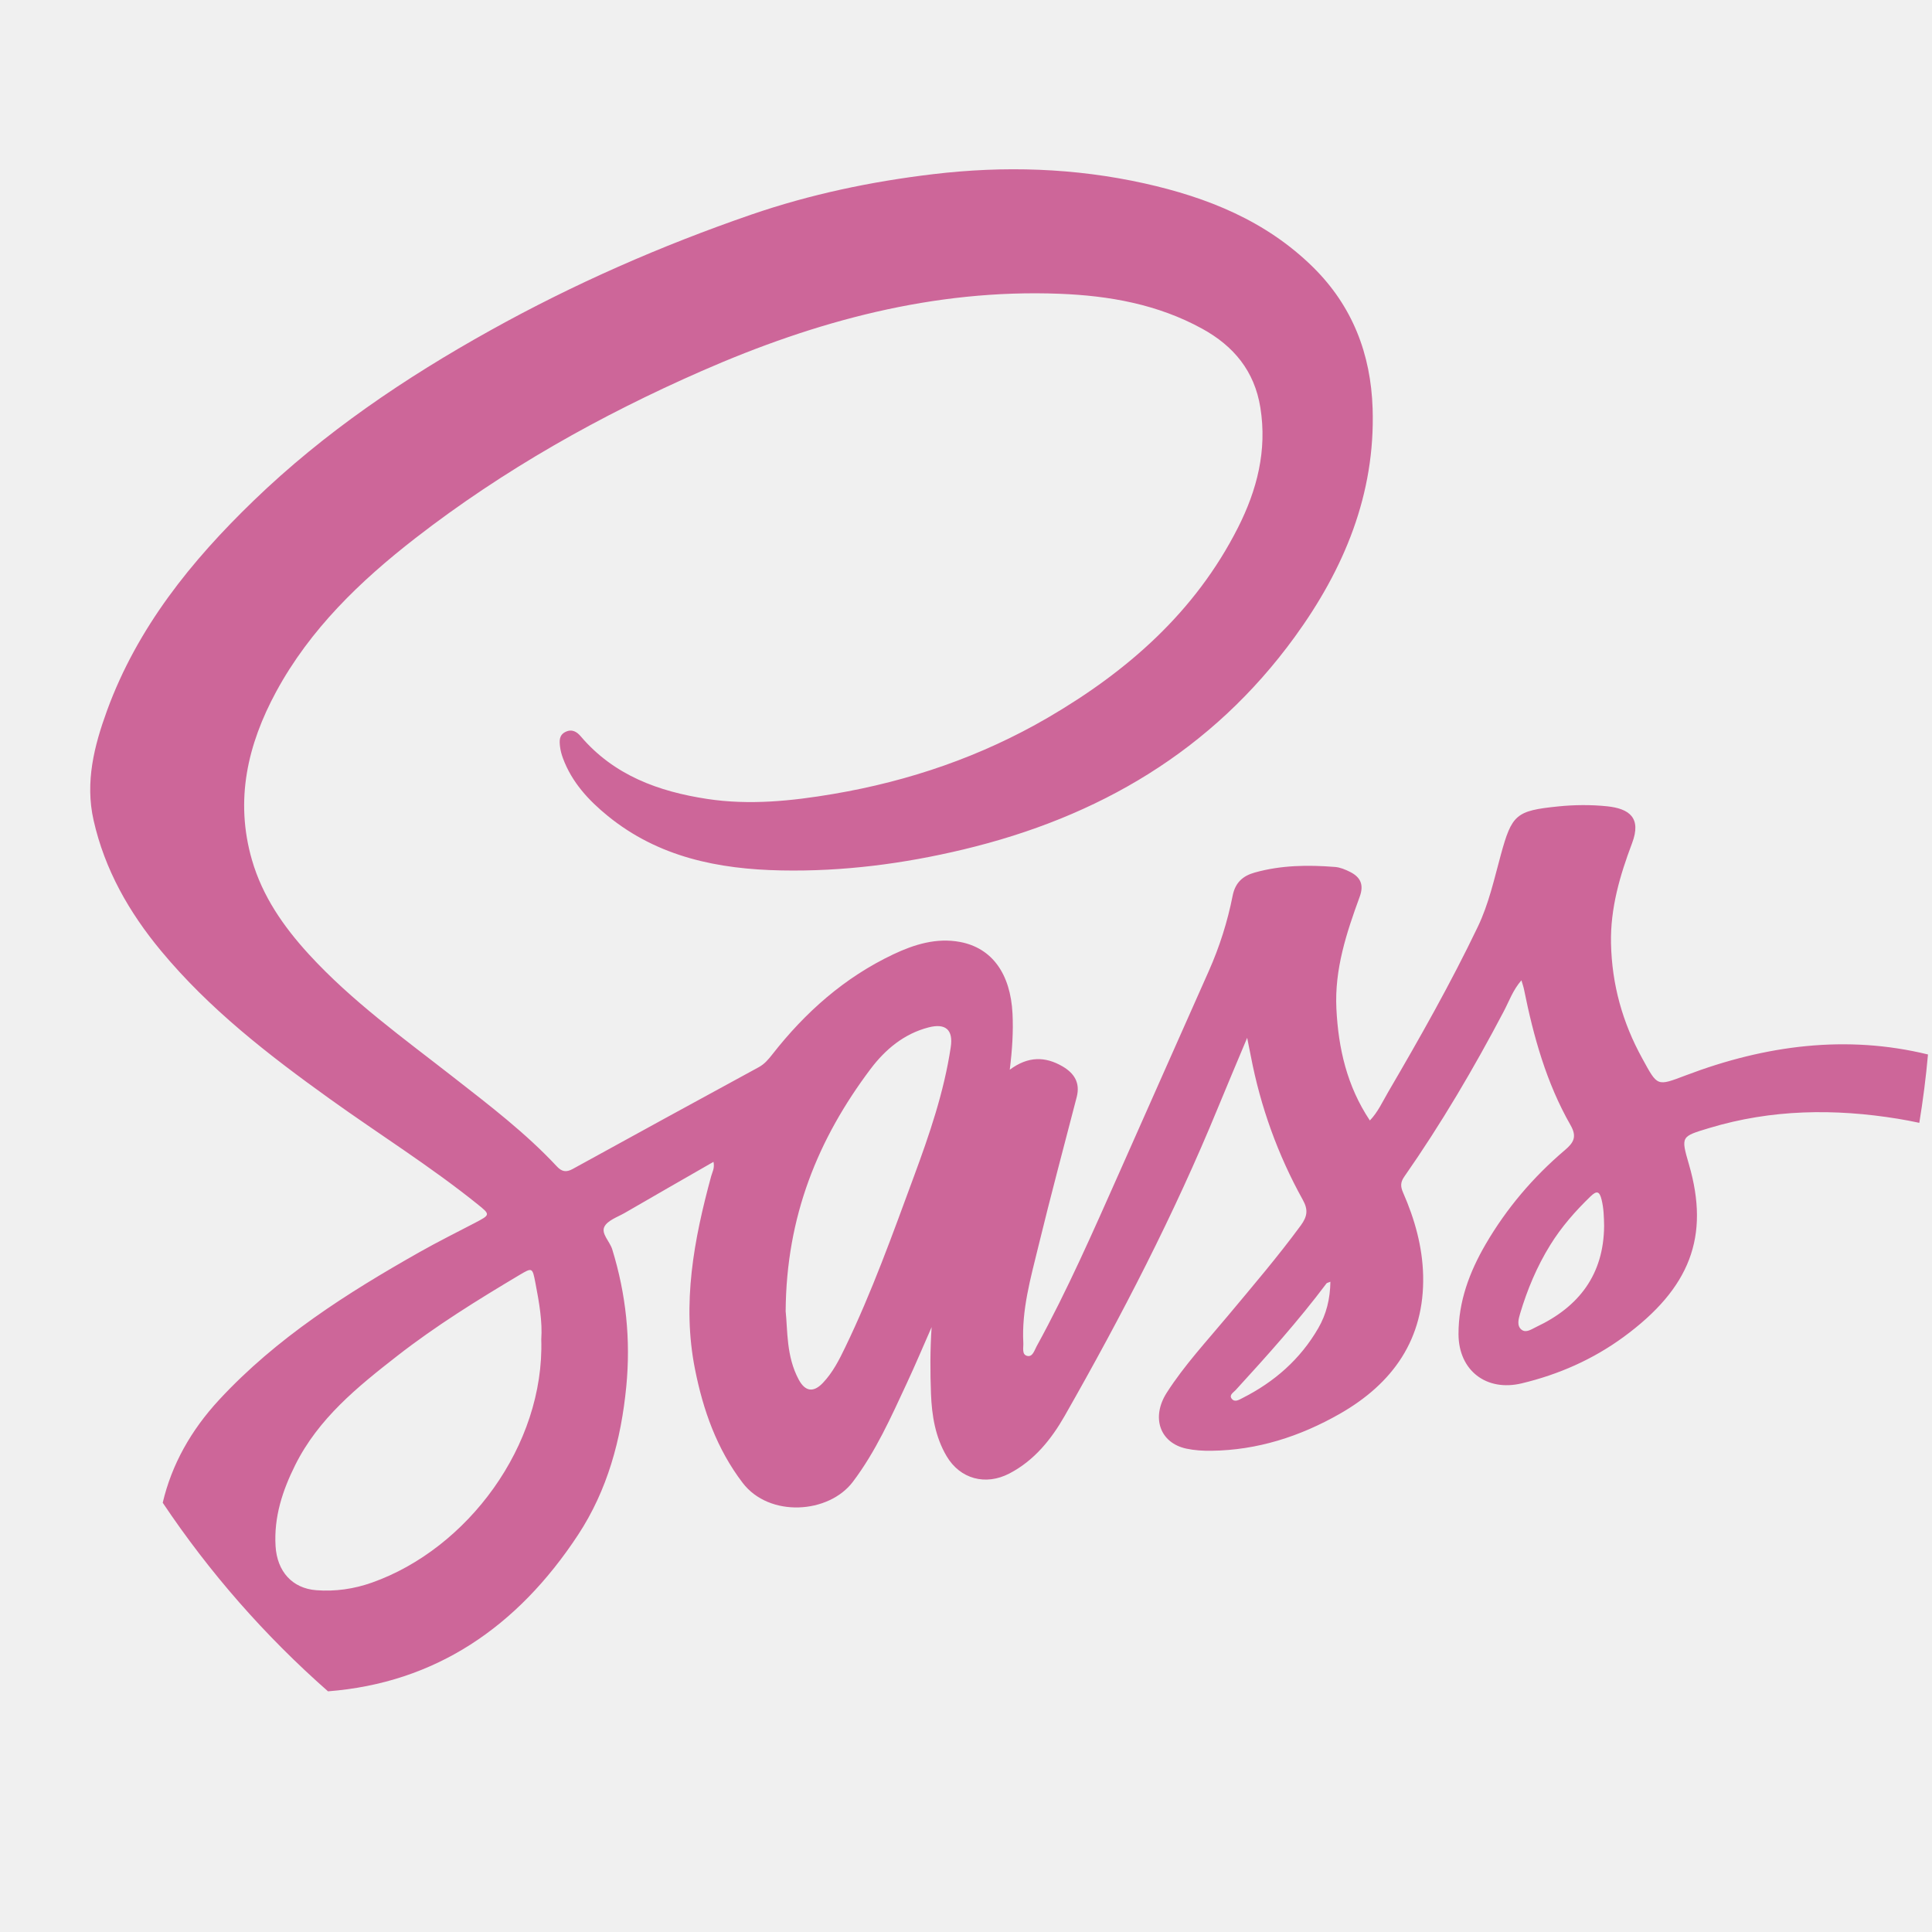
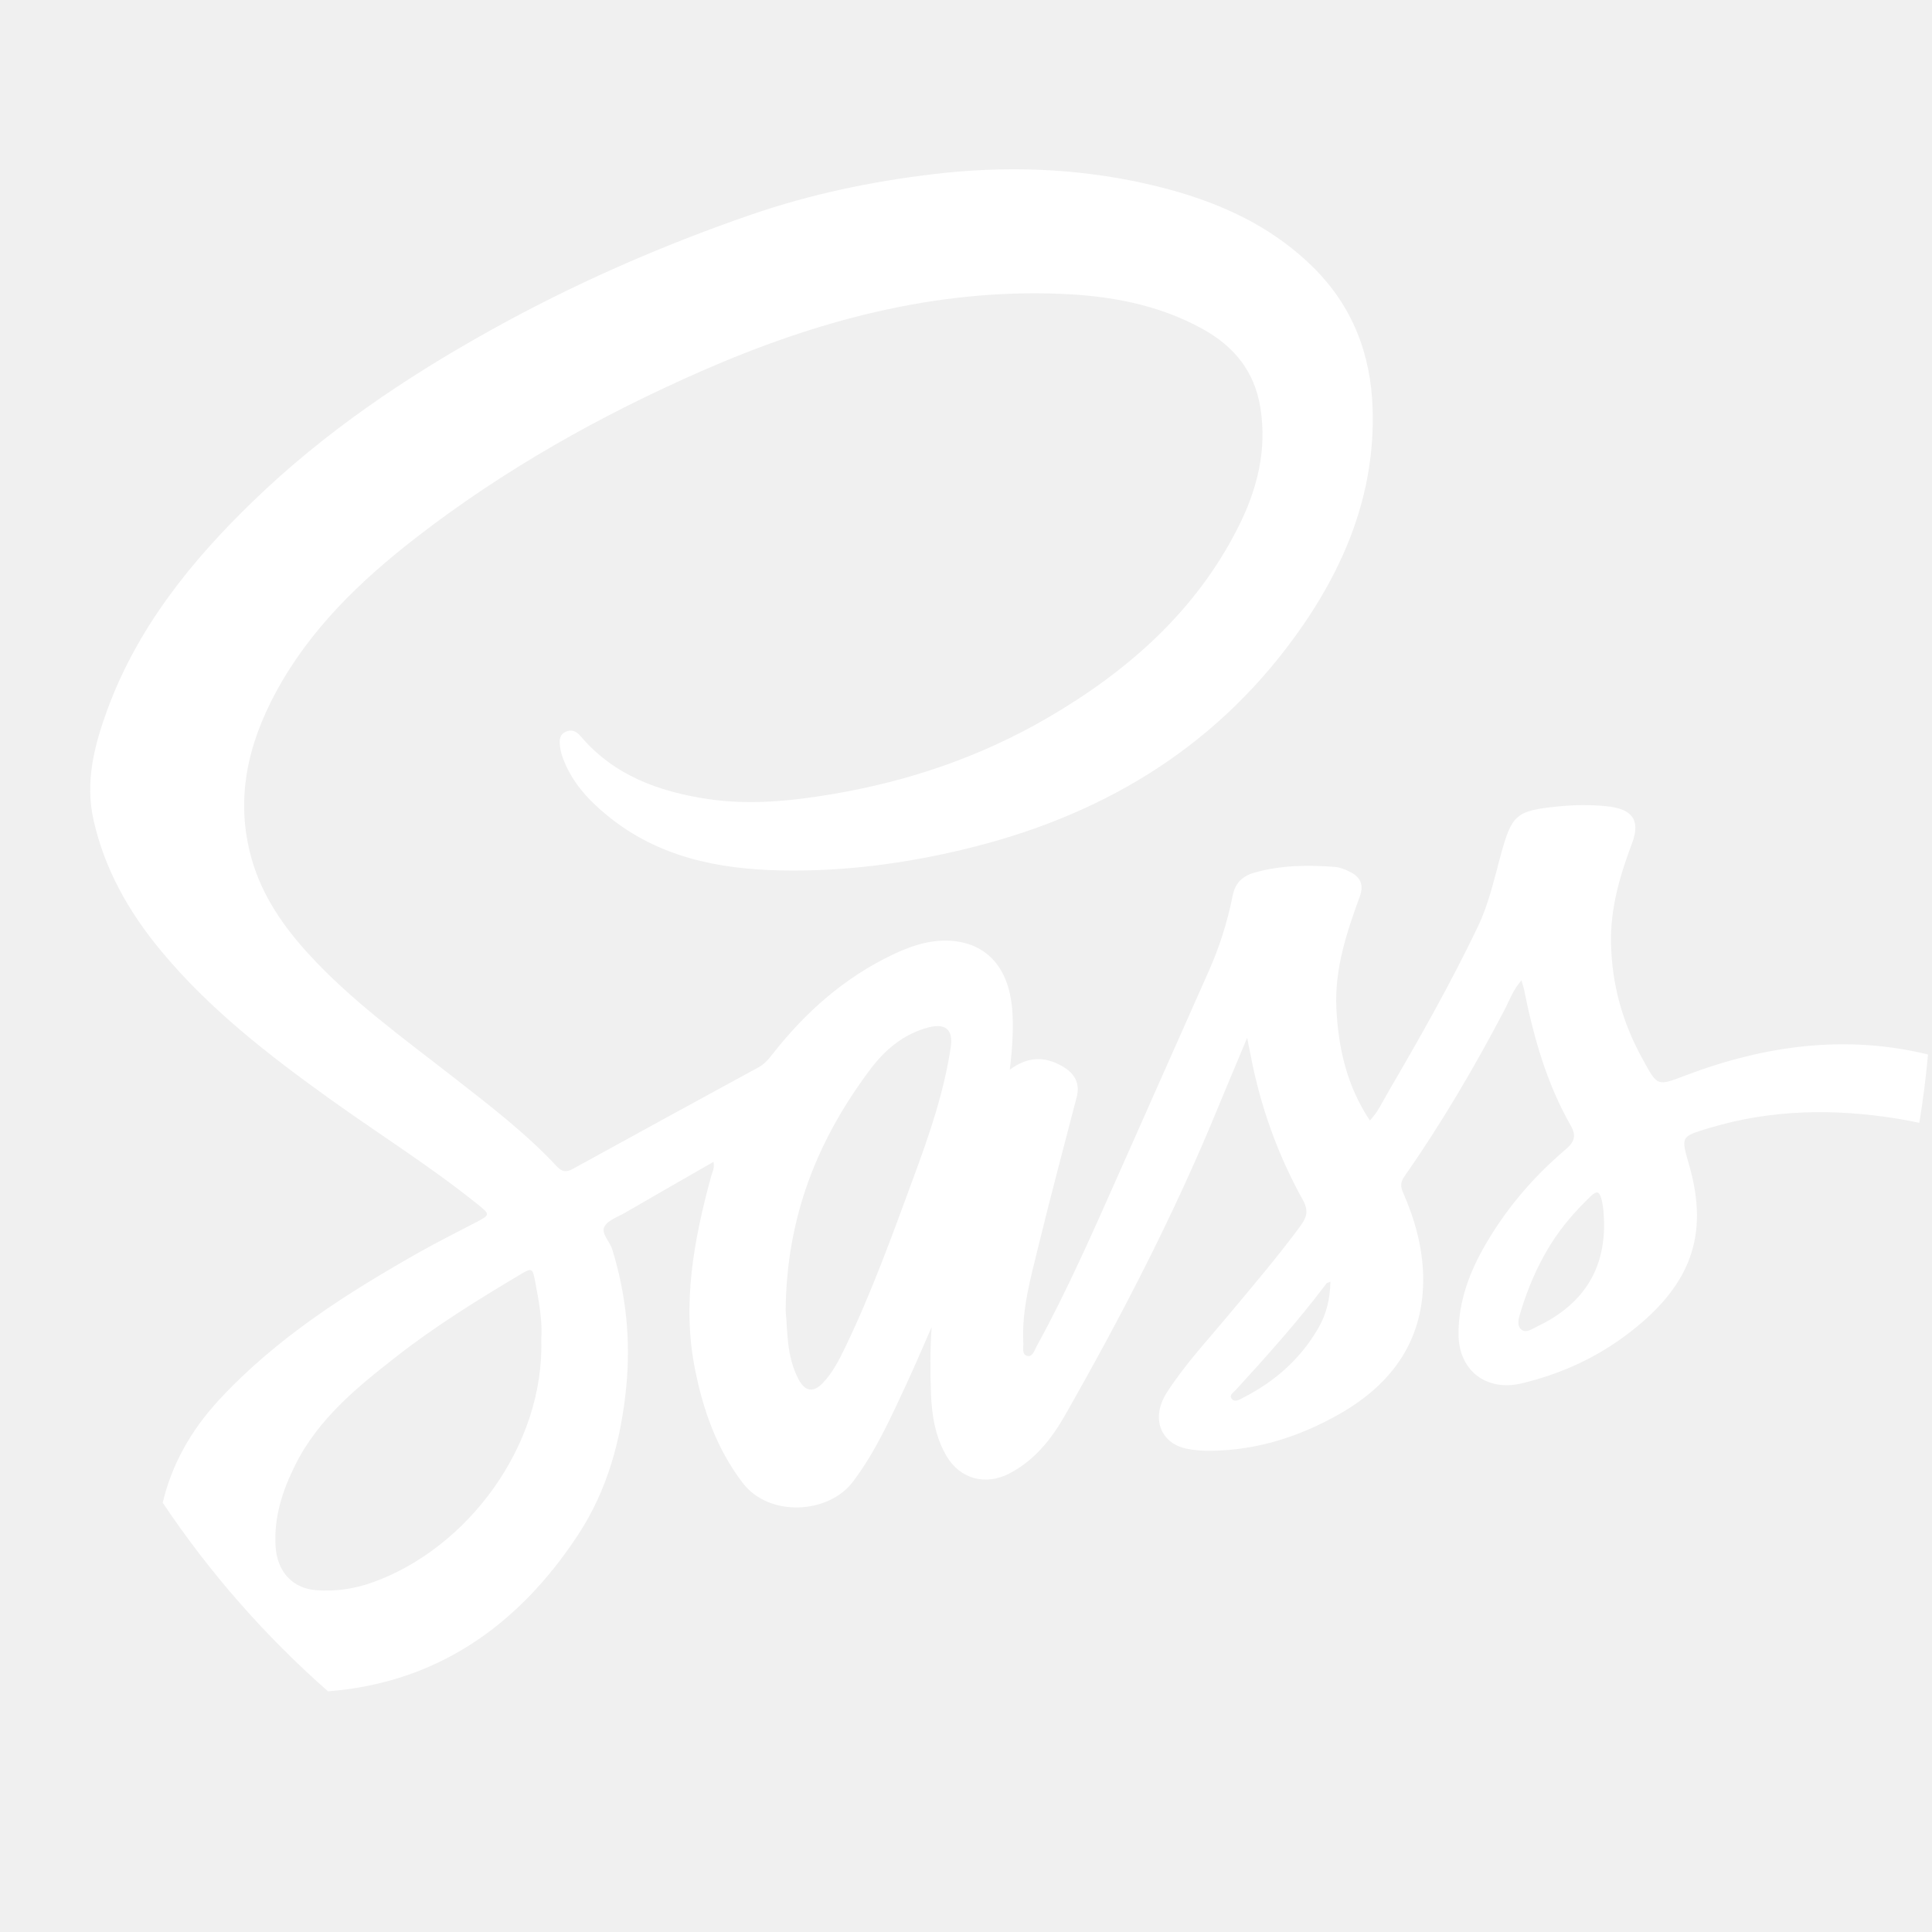
<svg xmlns="http://www.w3.org/2000/svg" version="1.1" id="Capa_1" x="0px" y="0px" viewBox="0 0 512 512" style="enable-background:new 0 0 512 512;" xml:space="preserve">
  <path style="fill:transparent;" d="M512,256c0,7.91-0.355,15.726-1.066,23.448c-0.543,6.113-1.317,12.152-2.299,18.119  C488.782,419.182,383.227,512,256,512c-64.805,0-123.977-24.074-169.075-63.781c-16.666-14.66-31.41-31.462-43.802-49.977  C15.882,357.564,0,308.632,0,256C0,114.615,114.615,0,256,0S512,114.615,512,256z" />
-   <path style="fill:#CD6699;" d="M446.767,284.975c-7.764,2.936-7.45,2.988-11.557-4.493c-5.245-9.529-8.035-19.55-8.276-30.448  c-0.199-9.352,2.361-18.045,5.58-26.572c2.57-6.781-0.773-9.174-6.646-9.791c-4.274-0.439-8.683-0.397-12.967,0.042  c-11.139,1.139-12.236,2.1-15.193,12.915c-1.755,6.416-3.156,12.884-6.071,18.975c-7.189,14.994-15.36,29.435-23.74,43.771  c-1.505,2.581-2.748,5.36-4.869,7.565c-6.071-9.091-8.359-19.132-8.871-29.665c-0.512-10.397,2.675-20.062,6.175-29.623  c1.181-3.218,0.199-5.214-2.581-6.604c-1.233-0.616-2.612-1.191-3.96-1.296c-7.147-0.564-14.273-0.481-21.243,1.473  c-3.135,0.867-5.183,2.623-5.883,6.144c-1.358,6.886-3.479,13.573-6.343,20.01c-7.941,17.826-15.83,35.683-23.761,53.52  c-6.896,15.496-13.688,31.033-21.859,45.913c-0.575,1.055-1.055,2.884-2.497,2.518c-1.463-0.366-0.951-2.163-1.014-3.396  c-0.47-8.777,1.923-17.147,3.96-25.527c3.229-13.26,6.76-26.457,10.188-39.675c0.982-3.793-0.669-6.343-3.814-8.161  c-4.524-2.602-9.028-2.727-13.928,0.919c0.669-5.392,0.961-10.125,0.731-14.858c-0.522-10.553-5.413-17.418-13.928-19.007  c-6.217-1.16-12.1,0.648-17.659,3.281c-12.957,6.134-23.374,15.381-32.131,26.603c-1.024,1.306-2.058,2.508-3.542,3.312  c-16.436,8.955-32.862,17.91-49.256,26.948c-1.797,1.003-2.957,0.721-4.253-0.669c-8.255-8.85-17.836-16.154-27.324-23.562  c-13.26-10.365-26.979-20.187-38.421-32.684c-6.687-7.314-12.267-15.329-15.057-25.004c-4.556-15.82-1.149-30.553,6.437-44.554  c8.976-16.562,22.288-29.351,36.968-40.741c23.312-18.077,48.88-32.434,75.828-44.251c30.177-13.218,61.482-21.734,94.824-20.449  c13.208,0.512,26.028,2.8,37.794,9.268c8.328,4.577,13.845,11.191,15.402,20.898c1.829,11.368-0.899,21.87-5.945,31.828  c-11.274,22.246-29.194,38.003-50.375,50.343c-17.638,10.271-36.665,16.792-56.801,20.208c-11.128,1.891-22.298,3.03-33.489,1.327  c-12.842-1.954-24.712-6.248-33.499-16.593c-1.014-1.191-2.299-2.017-4.023-1.181c-1.766,0.857-1.63,2.424-1.463,3.929  c0.125,1.034,0.408,2.079,0.773,3.062c2.351,6.343,6.75,11.128,11.901,15.308c13.396,10.898,29.268,14.096,45.934,14.42  c16.311,0.324,32.371-1.745,48.264-5.548c35.85-8.568,65.881-26.154,87.803-56.289c13.103-18.014,21.4-37.867,20.668-60.583  c-0.47-14.409-5.319-27.136-15.82-37.48c-12.487-12.278-27.982-18.453-44.607-22.162c-18.516-4.117-37.219-4.702-56.111-2.445  c-16.436,1.964-32.496,5.329-48.128,10.71c-23.918,8.244-47.02,18.369-69.13,30.678c-22.653,12.601-44.001,27.032-62.725,45.108  c-16.572,15.997-30.814,33.646-38.839,55.557c-3.427,9.383-5.893,19.028-3.594,29.174c2.947,13.061,9.383,24.367,17.847,34.565  c12.8,15.444,28.505,27.606,44.701,39.225c13.009,9.341,26.624,17.847,39.121,27.888c3.542,2.842,3.521,2.842-0.648,5.026  c-4.869,2.539-9.791,4.984-14.576,7.69C91.951,342.695,73.3,354.523,58.075,370.96c-7.492,8.098-12.581,17.189-14.952,27.282  c12.392,18.516,27.136,35.318,43.802,49.977c28.432-2.215,50.197-17.011,66.278-41.482c7.764-11.818,11.4-25.192,12.769-39.299  c1.202-12.434-0.063-24.472-3.72-36.342c-0.637-2.09-3.009-4.169-2.079-6.008c0.867-1.693,3.48-2.55,5.402-3.657  c7.753-4.504,15.527-8.944,23.51-13.531c0.345,1.714-0.324,2.717-0.616,3.803c-4.577,16.792-7.764,33.719-4.284,51.169  c2.163,10.867,5.768,21.096,12.622,30.093c7.053,9.258,22.8,8.202,29.194-0.251c6.071-8.025,10.094-17.074,14.284-26.081  c2.299-4.932,4.409-9.947,6.604-14.932c-0.408,5.998-0.387,11.849-0.167,17.68c0.219,5.747,1.139,11.421,4.127,16.499  c3.594,6.102,10.355,7.879,16.635,4.618c6.625-3.438,11.139-9.101,14.649-15.245c15.057-26.425,29.027-53.415,40.594-81.596  c2.466-5.987,4.995-11.964,7.785-18.62c0.428,2.184,0.711,3.521,0.972,4.859c2.57,13.427,7.147,26.133,13.772,38.076  c1.421,2.56,1.264,4.326-0.533,6.781c-6.102,8.307-12.79,16.123-19.383,24.022c-5.538,6.646-11.463,12.999-16.144,20.313  c-4.2,6.583-1.787,13.322,5.204,14.817c2.152,0.46,4.42,0.596,6.625,0.564c12.215-0.146,23.489-3.793,33.991-9.77  c14.137-8.056,22.518-19.864,22.131-36.676c-0.178-7.649-2.247-14.994-5.329-22.006c-0.679-1.557-0.711-2.685,0.303-4.148  c9.791-14.023,18.442-28.724,26.394-43.854c1.411-2.664,2.403-5.622,4.681-8.223c0.303,1.055,0.543,1.714,0.679,2.393  c2.529,12.539,5.935,24.795,12.33,35.986c1.755,3.062,0.878,4.618-1.546,6.666c-8.349,7.095-15.391,15.37-20.919,24.848  c-4.305,7.377-7.252,15.255-7.22,23.897c0.031,9.613,7.387,15.276,16.76,13.019c9.77-2.341,18.829-6.322,26.958-12.267  c17.711-12.967,22.904-26.645,17.356-45.735c-2.173-7.513-2.132-7.387,5.402-9.665c16.478-4.974,33.196-5.183,49.998-2.445  c1.902,0.313,3.783,0.669,5.642,1.076c0.982-5.966,1.755-12.006,2.299-18.119C489.441,274.192,467.978,276.919,446.767,284.975z   M98.586,419.401c-4.775,1.693-9.738,2.414-14.817,2.017c-6.322-0.502-10.334-4.963-10.742-11.672  c-0.46-7.732,1.829-14.712,5.214-21.504c6.154-12.33,16.488-20.699,27.032-28.912c10.25-7.993,21.264-14.817,32.402-21.452  c3.375-2.006,3.427-1.985,4.2,2.038c1.003,5.162,1.902,10.334,1.567,15.026C144.321,383.08,123.883,410.446,98.586,419.401z   M251.956,277.514c-1.776,11.86-5.653,23.155-9.78,34.314c-5.622,15.235-11.097,30.542-18.171,45.192  c-1.62,3.375-3.323,6.729-5.945,9.477c-2.476,2.602-4.671,2.299-6.384-0.878c-3.344-6.207-2.926-13.113-3.469-18.129  c0.157-25.161,8.6-45.725,22.507-64.209c3.887-5.151,8.85-9.341,15.423-11.024C250.598,271.12,252.656,272.917,251.956,277.514z   M349.341,352.005c-4.765,8.234-11.63,14.221-20.052,18.484c-0.899,0.449-2.058,1.243-2.873,0.188  c-0.773-0.993,0.47-1.651,1.034-2.278c8.37-9.143,16.635-18.359,24.085-28.275c0.115-0.157,0.397-0.178,1.034-0.449  C352.496,344.263,351.493,348.296,349.341,352.005z M407.134,351.65c-1.243,0.585-2.685,1.682-3.897,0.742  c-1.337-1.034-0.805-2.863-0.397-4.263c1.902-6.384,4.462-12.497,7.993-18.192c2.967-4.796,6.646-8.986,10.689-12.894  c1.63-1.567,2.361-1.379,2.915,0.878c0.575,2.309,0.627,4.618,0.669,6.969C425.002,337.753,418.471,346.311,407.134,351.65z" />
+   <path style="fill:#fff;" d="M446.767,284.975c-7.764,2.936-7.45,2.988-11.557-4.493c-5.245-9.529-8.035-19.55-8.276-30.448  c-0.199-9.352,2.361-18.045,5.58-26.572c2.57-6.781-0.773-9.174-6.646-9.791c-4.274-0.439-8.683-0.397-12.967,0.042  c-11.139,1.139-12.236,2.1-15.193,12.915c-1.755,6.416-3.156,12.884-6.071,18.975c-7.189,14.994-15.36,29.435-23.74,43.771  c-1.505,2.581-2.748,5.36-4.869,7.565c-6.071-9.091-8.359-19.132-8.871-29.665c-0.512-10.397,2.675-20.062,6.175-29.623  c1.181-3.218,0.199-5.214-2.581-6.604c-1.233-0.616-2.612-1.191-3.96-1.296c-7.147-0.564-14.273-0.481-21.243,1.473  c-3.135,0.867-5.183,2.623-5.883,6.144c-1.358,6.886-3.479,13.573-6.343,20.01c-7.941,17.826-15.83,35.683-23.761,53.52  c-6.896,15.496-13.688,31.033-21.859,45.913c-0.575,1.055-1.055,2.884-2.497,2.518c-1.463-0.366-0.951-2.163-1.014-3.396  c-0.47-8.777,1.923-17.147,3.96-25.527c3.229-13.26,6.76-26.457,10.188-39.675c0.982-3.793-0.669-6.343-3.814-8.161  c-4.524-2.602-9.028-2.727-13.928,0.919c0.669-5.392,0.961-10.125,0.731-14.858c-0.522-10.553-5.413-17.418-13.928-19.007  c-6.217-1.16-12.1,0.648-17.659,3.281c-12.957,6.134-23.374,15.381-32.131,26.603c-1.024,1.306-2.058,2.508-3.542,3.312  c-16.436,8.955-32.862,17.91-49.256,26.948c-1.797,1.003-2.957,0.721-4.253-0.669c-8.255-8.85-17.836-16.154-27.324-23.562  c-13.26-10.365-26.979-20.187-38.421-32.684c-6.687-7.314-12.267-15.329-15.057-25.004c-4.556-15.82-1.149-30.553,6.437-44.554  c8.976-16.562,22.288-29.351,36.968-40.741c23.312-18.077,48.88-32.434,75.828-44.251c30.177-13.218,61.482-21.734,94.824-20.449  c13.208,0.512,26.028,2.8,37.794,9.268c8.328,4.577,13.845,11.191,15.402,20.898c1.829,11.368-0.899,21.87-5.945,31.828  c-11.274,22.246-29.194,38.003-50.375,50.343c-17.638,10.271-36.665,16.792-56.801,20.208c-11.128,1.891-22.298,3.03-33.489,1.327  c-12.842-1.954-24.712-6.248-33.499-16.593c-1.014-1.191-2.299-2.017-4.023-1.181c-1.766,0.857-1.63,2.424-1.463,3.929  c0.125,1.034,0.408,2.079,0.773,3.062c2.351,6.343,6.75,11.128,11.901,15.308c13.396,10.898,29.268,14.096,45.934,14.42  c16.311,0.324,32.371-1.745,48.264-5.548c35.85-8.568,65.881-26.154,87.803-56.289c13.103-18.014,21.4-37.867,20.668-60.583  c-0.47-14.409-5.319-27.136-15.82-37.48c-12.487-12.278-27.982-18.453-44.607-22.162c-18.516-4.117-37.219-4.702-56.111-2.445  c-16.436,1.964-32.496,5.329-48.128,10.71c-23.918,8.244-47.02,18.369-69.13,30.678c-22.653,12.601-44.001,27.032-62.725,45.108  c-16.572,15.997-30.814,33.646-38.839,55.557c-3.427,9.383-5.893,19.028-3.594,29.174c2.947,13.061,9.383,24.367,17.847,34.565  c12.8,15.444,28.505,27.606,44.701,39.225c13.009,9.341,26.624,17.847,39.121,27.888c3.542,2.842,3.521,2.842-0.648,5.026  c-4.869,2.539-9.791,4.984-14.576,7.69C91.951,342.695,73.3,354.523,58.075,370.96c-7.492,8.098-12.581,17.189-14.952,27.282  c12.392,18.516,27.136,35.318,43.802,49.977c28.432-2.215,50.197-17.011,66.278-41.482c7.764-11.818,11.4-25.192,12.769-39.299  c1.202-12.434-0.063-24.472-3.72-36.342c-0.637-2.09-3.009-4.169-2.079-6.008c0.867-1.693,3.48-2.55,5.402-3.657  c7.753-4.504,15.527-8.944,23.51-13.531c0.345,1.714-0.324,2.717-0.616,3.803c-4.577,16.792-7.764,33.719-4.284,51.169  c2.163,10.867,5.768,21.096,12.622,30.093c7.053,9.258,22.8,8.202,29.194-0.251c6.071-8.025,10.094-17.074,14.284-26.081  c2.299-4.932,4.409-9.947,6.604-14.932c-0.408,5.998-0.387,11.849-0.167,17.68c0.219,5.747,1.139,11.421,4.127,16.499  c3.594,6.102,10.355,7.879,16.635,4.618c6.625-3.438,11.139-9.101,14.649-15.245c15.057-26.425,29.027-53.415,40.594-81.596  c2.466-5.987,4.995-11.964,7.785-18.62c0.428,2.184,0.711,3.521,0.972,4.859c2.57,13.427,7.147,26.133,13.772,38.076  c1.421,2.56,1.264,4.326-0.533,6.781c-6.102,8.307-12.79,16.123-19.383,24.022c-5.538,6.646-11.463,12.999-16.144,20.313  c-4.2,6.583-1.787,13.322,5.204,14.817c2.152,0.46,4.42,0.596,6.625,0.564c12.215-0.146,23.489-3.793,33.991-9.77  c14.137-8.056,22.518-19.864,22.131-36.676c-0.178-7.649-2.247-14.994-5.329-22.006c-0.679-1.557-0.711-2.685,0.303-4.148  c9.791-14.023,18.442-28.724,26.394-43.854c1.411-2.664,2.403-5.622,4.681-8.223c0.303,1.055,0.543,1.714,0.679,2.393  c2.529,12.539,5.935,24.795,12.33,35.986c1.755,3.062,0.878,4.618-1.546,6.666c-8.349,7.095-15.391,15.37-20.919,24.848  c-4.305,7.377-7.252,15.255-7.22,23.897c0.031,9.613,7.387,15.276,16.76,13.019c9.77-2.341,18.829-6.322,26.958-12.267  c17.711-12.967,22.904-26.645,17.356-45.735c-2.173-7.513-2.132-7.387,5.402-9.665c16.478-4.974,33.196-5.183,49.998-2.445  c1.902,0.313,3.783,0.669,5.642,1.076c0.982-5.966,1.755-12.006,2.299-18.119C489.441,274.192,467.978,276.919,446.767,284.975z   M98.586,419.401c-4.775,1.693-9.738,2.414-14.817,2.017c-6.322-0.502-10.334-4.963-10.742-11.672  c-0.46-7.732,1.829-14.712,5.214-21.504c6.154-12.33,16.488-20.699,27.032-28.912c10.25-7.993,21.264-14.817,32.402-21.452  c3.375-2.006,3.427-1.985,4.2,2.038c1.003,5.162,1.902,10.334,1.567,15.026C144.321,383.08,123.883,410.446,98.586,419.401z   M251.956,277.514c-1.776,11.86-5.653,23.155-9.78,34.314c-5.622,15.235-11.097,30.542-18.171,45.192  c-1.62,3.375-3.323,6.729-5.945,9.477c-2.476,2.602-4.671,2.299-6.384-0.878c-3.344-6.207-2.926-13.113-3.469-18.129  c0.157-25.161,8.6-45.725,22.507-64.209c3.887-5.151,8.85-9.341,15.423-11.024C250.598,271.12,252.656,272.917,251.956,277.514z   M349.341,352.005c-4.765,8.234-11.63,14.221-20.052,18.484c-0.899,0.449-2.058,1.243-2.873,0.188  c-0.773-0.993,0.47-1.651,1.034-2.278c8.37-9.143,16.635-18.359,24.085-28.275c0.115-0.157,0.397-0.178,1.034-0.449  C352.496,344.263,351.493,348.296,349.341,352.005z M407.134,351.65c-1.243,0.585-2.685,1.682-3.897,0.742  c-1.337-1.034-0.805-2.863-0.397-4.263c1.902-6.384,4.462-12.497,7.993-18.192c2.967-4.796,6.646-8.986,10.689-12.894  c1.63-1.567,2.361-1.379,2.915,0.878c0.575,2.309,0.627,4.618,0.669,6.969C425.002,337.753,418.471,346.311,407.134,351.65z" />
  <g>
</g>
  <g>
</g>
  <g>
</g>
  <g>
</g>
  <g>
</g>
  <g>
</g>
  <g>
</g>
  <g>
</g>
  <g>
</g>
  <g>
</g>
  <g>
</g>
  <g>
</g>
  <g>
</g>
  <g>
</g>
  <g>
</g>
</svg>
